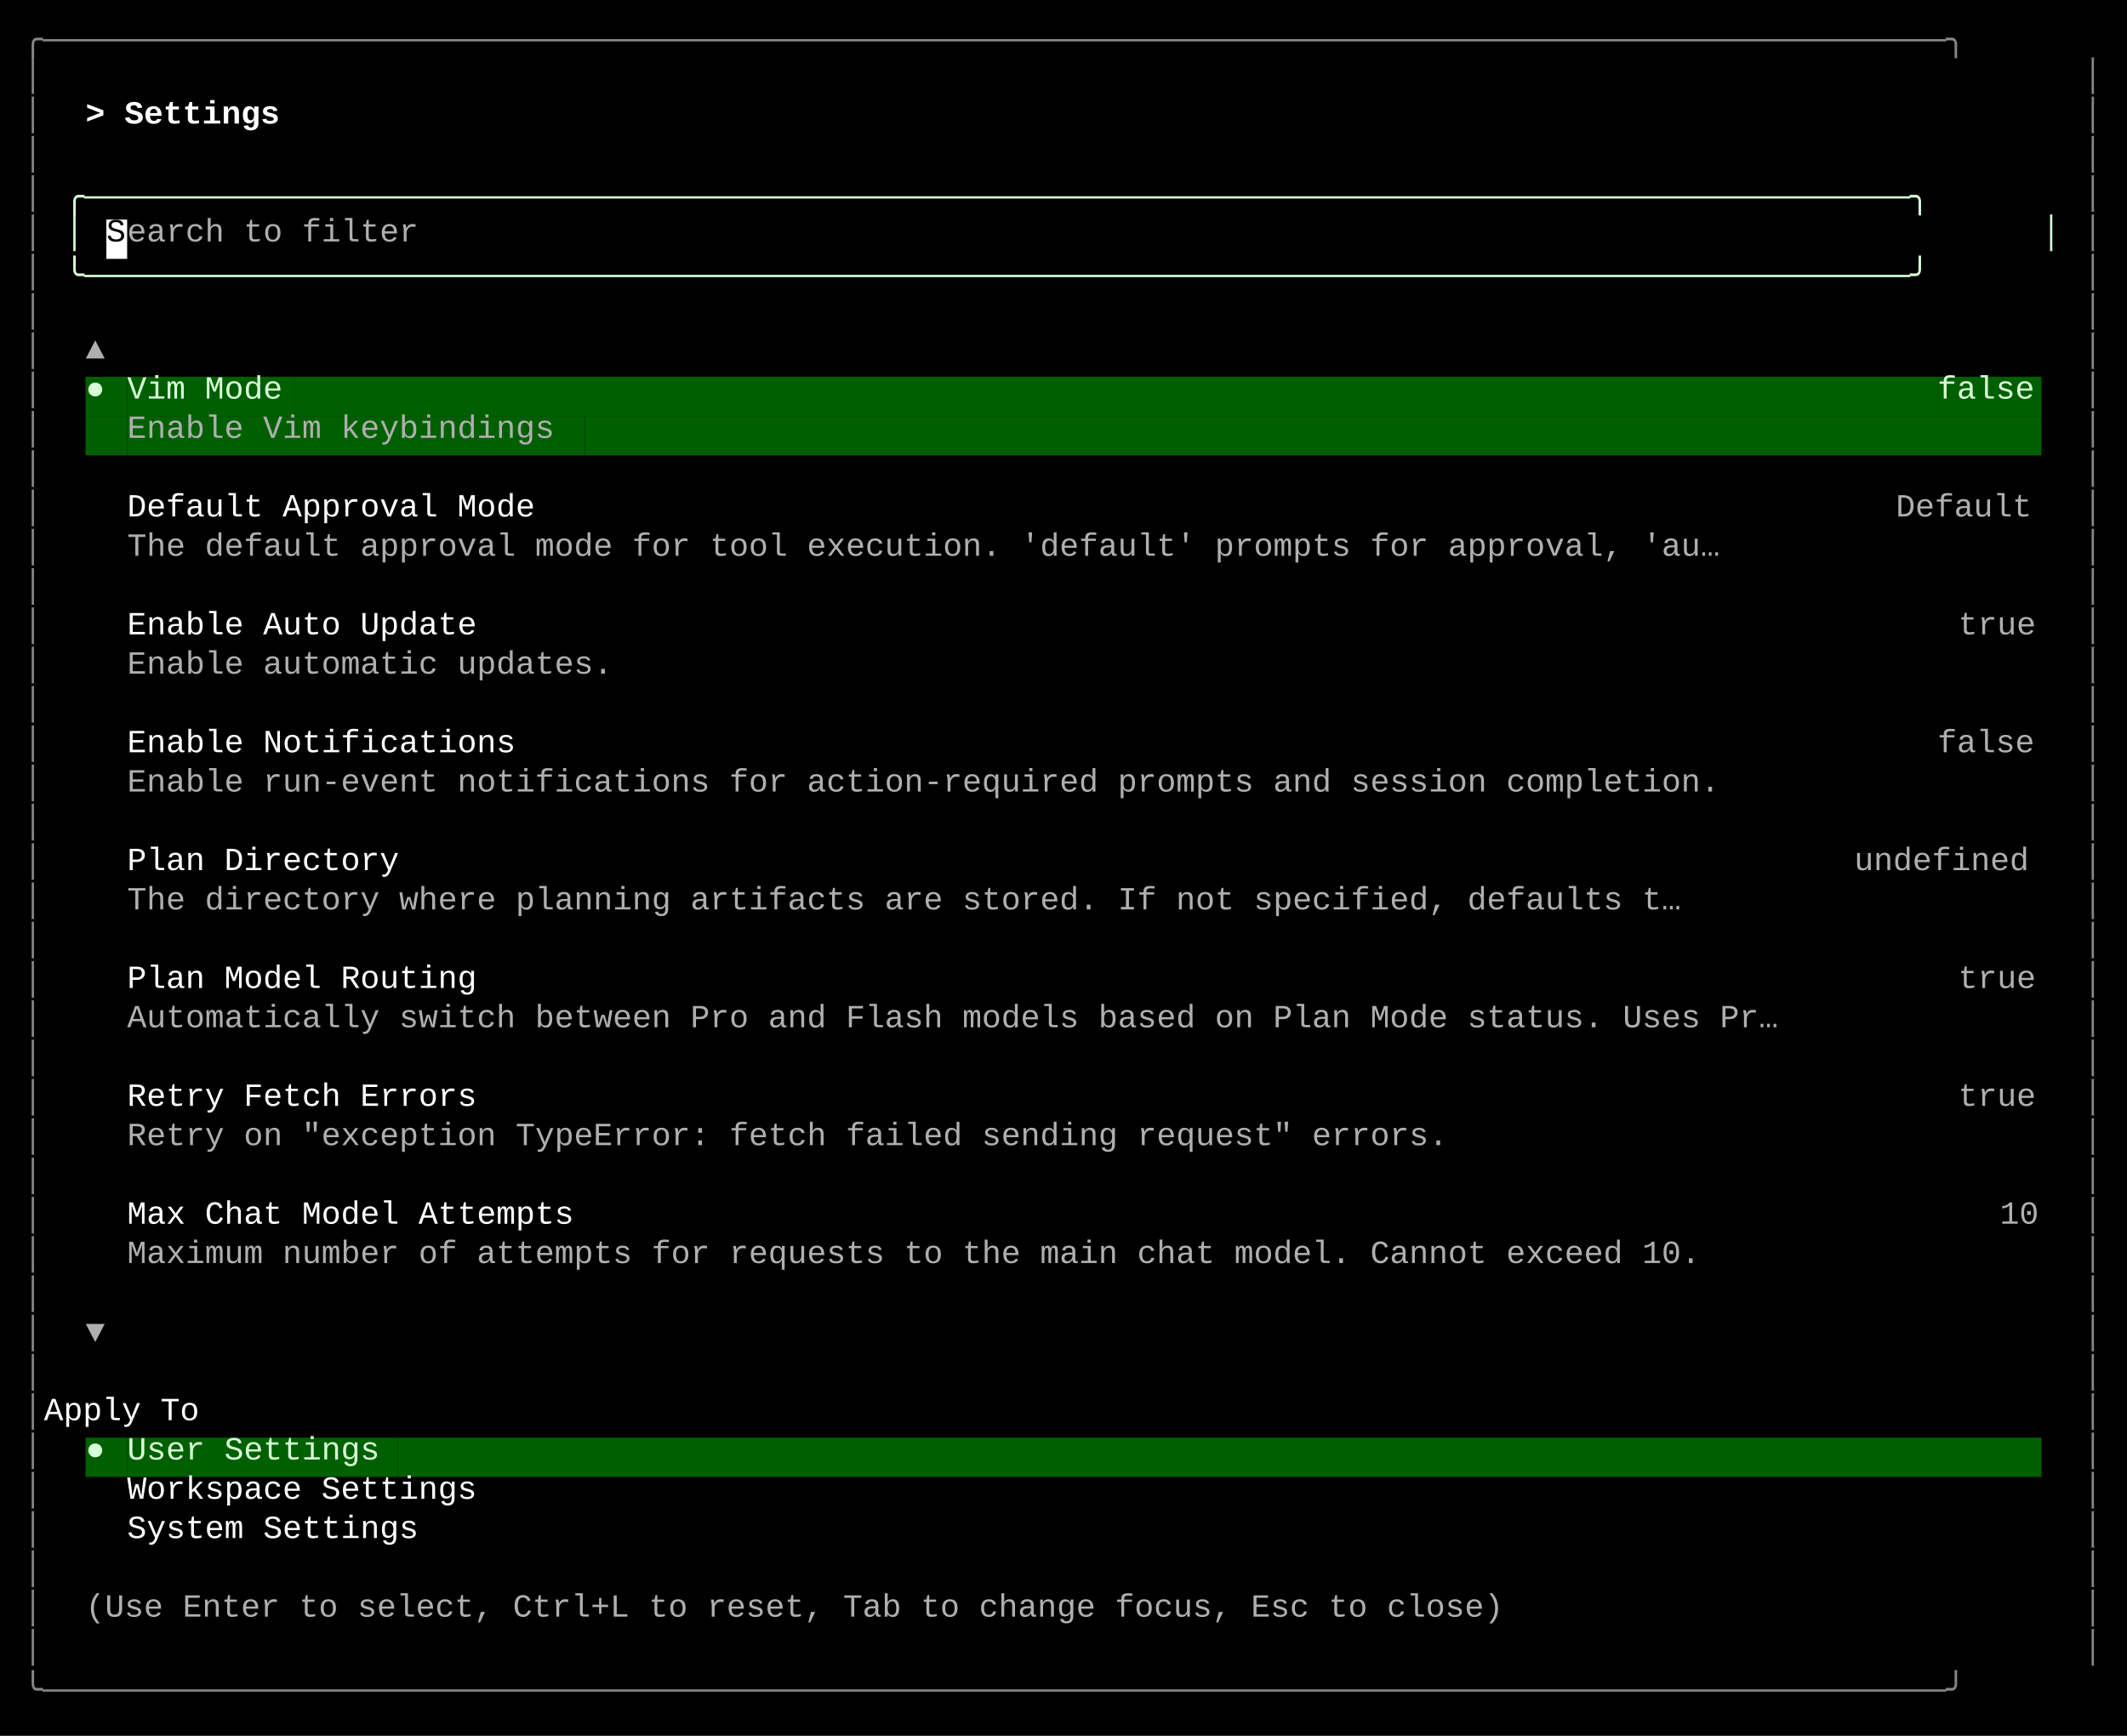
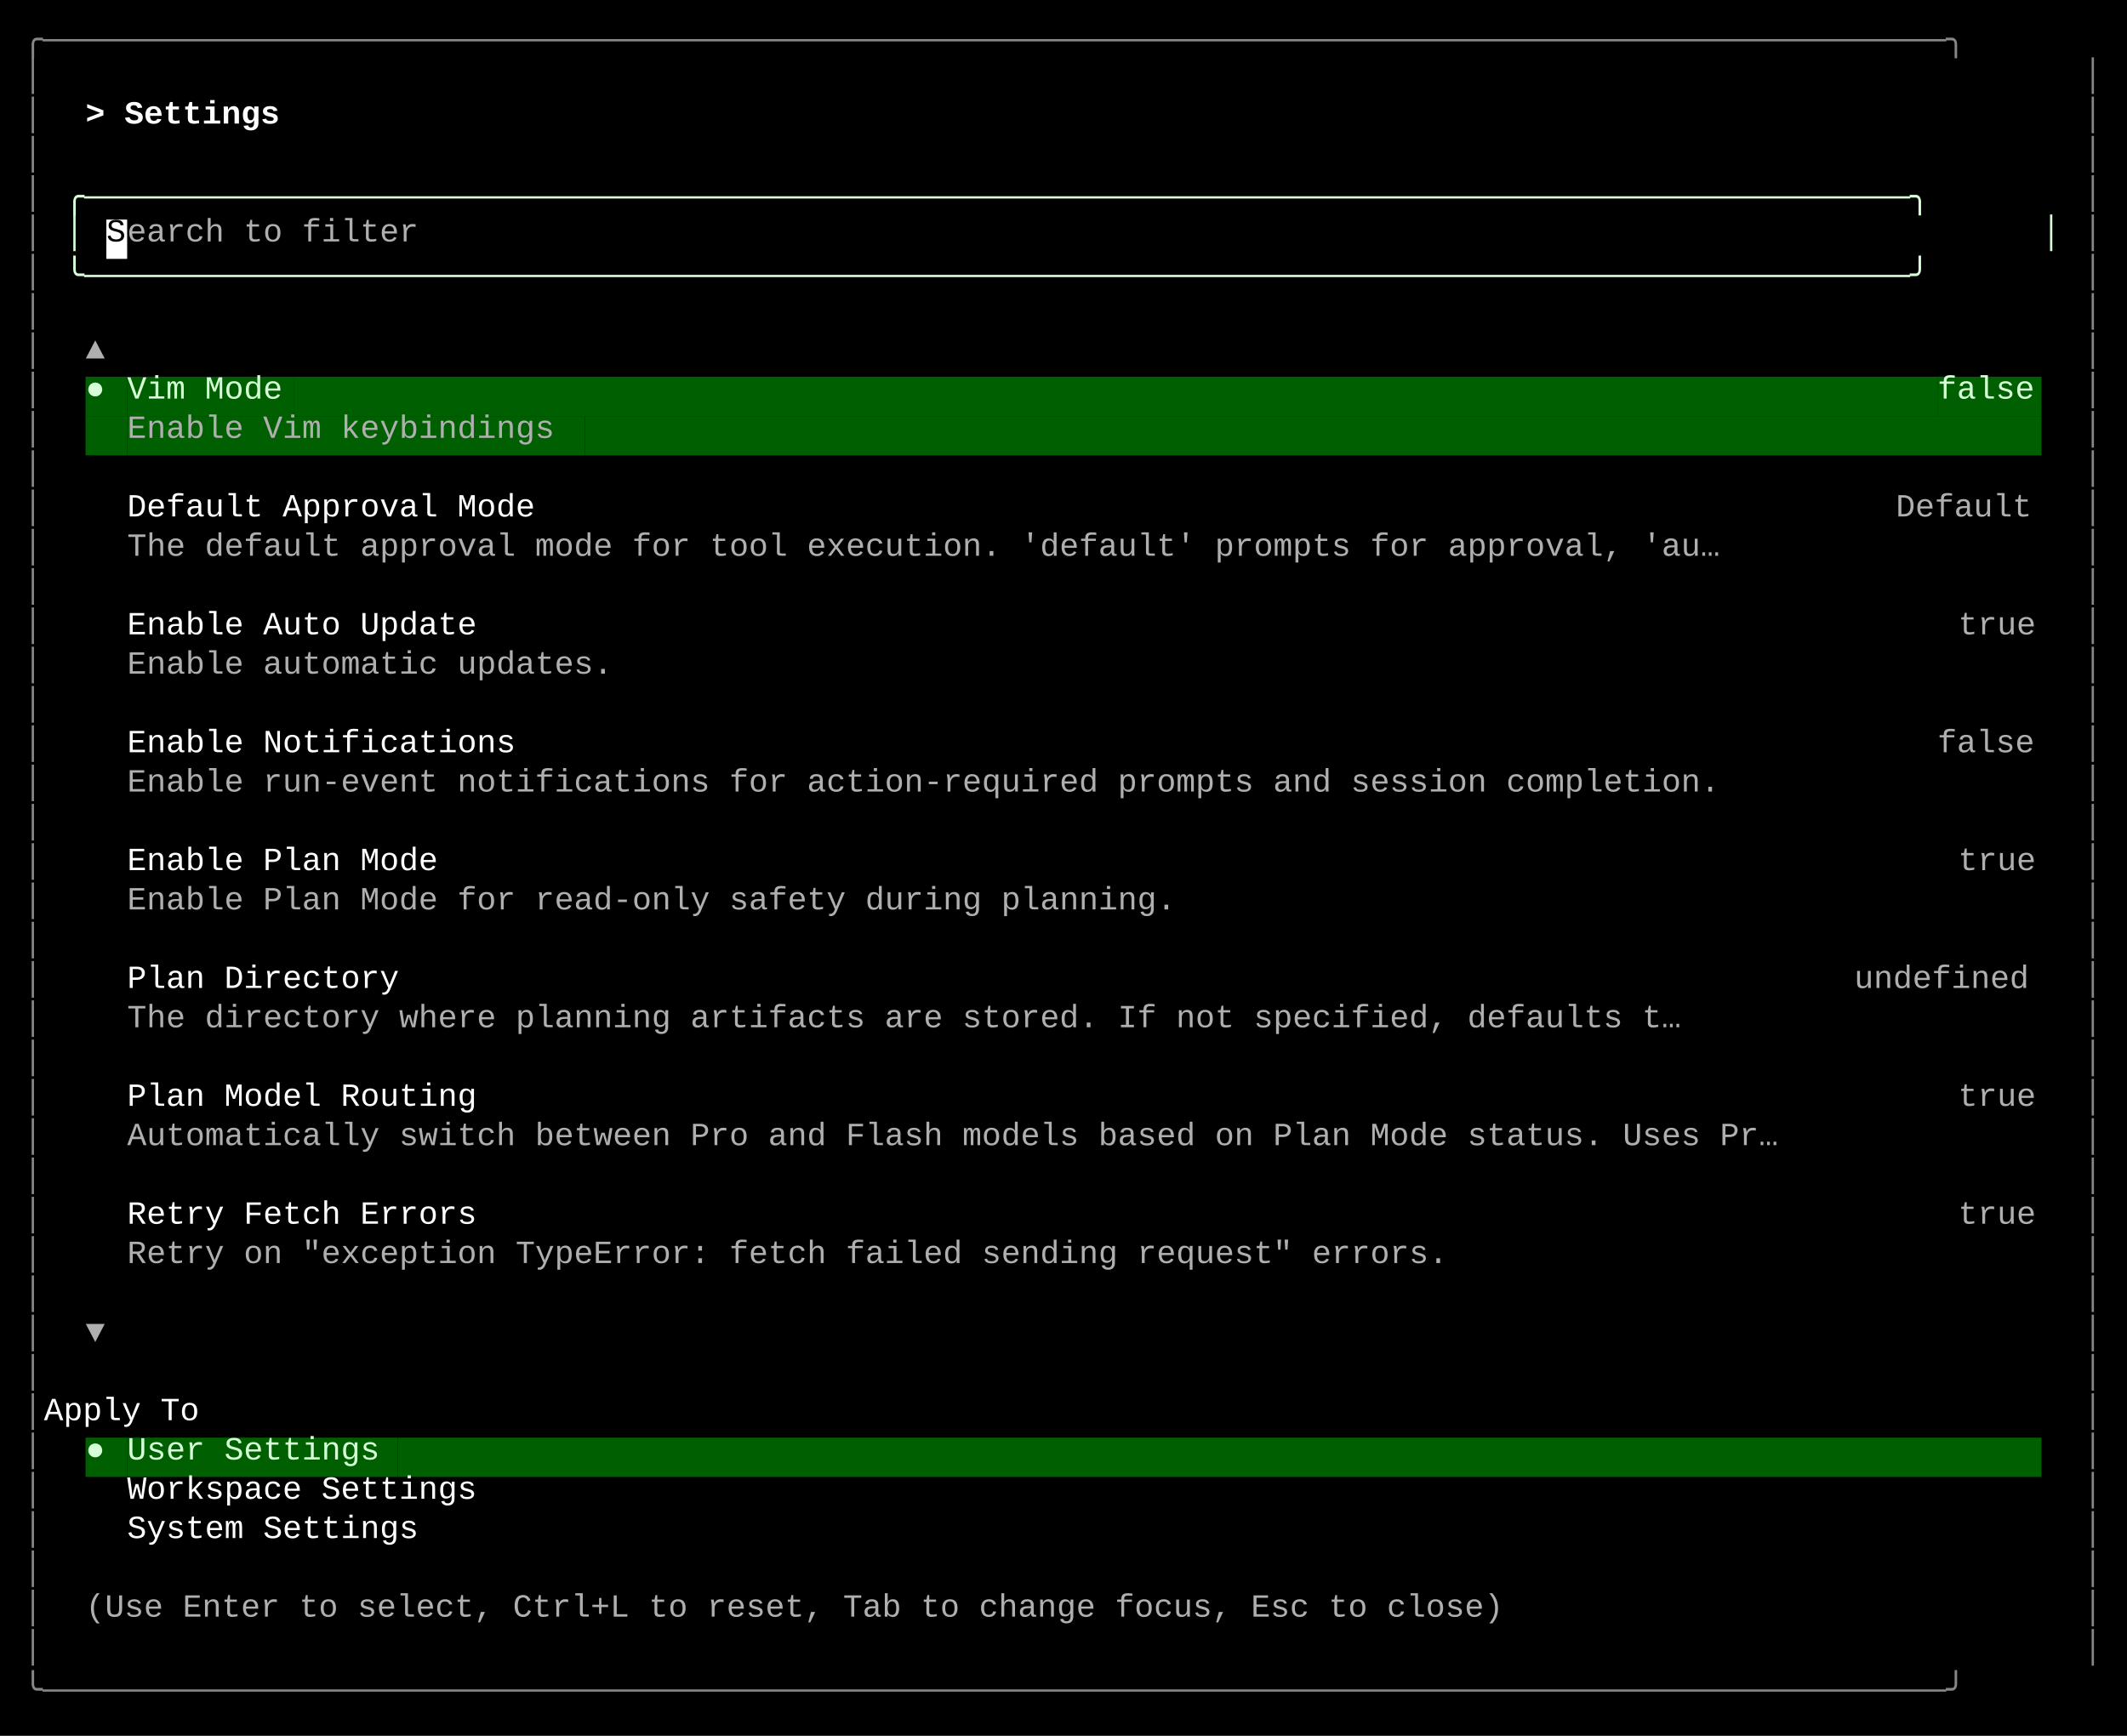
<svg xmlns="http://www.w3.org/2000/svg" width="920" height="751" viewBox="0 0 920 751">
  <style>
    text { font-family: Consolas, "Courier New", monospace; font-size: 14px; dominant-baseline: text-before-edge; white-space: pre; }
  </style>
  <rect width="920" height="751" fill="#000000" />
  <g transform="translate(10, 10)">
    <text x="0" y="2" fill="#878787" textLength="900" lengthAdjust="spacingAndGlyphs">╭──────────────────────────────────────────────────────────────────────────────────────────────────╮</text>
    <text x="0" y="19" fill="#878787" textLength="9" lengthAdjust="spacingAndGlyphs">│</text>
    <text x="891" y="19" fill="#878787" textLength="9" lengthAdjust="spacingAndGlyphs">│</text>
    <text x="0" y="36" fill="#878787" textLength="9" lengthAdjust="spacingAndGlyphs">│</text>
    <text x="27" y="36" fill="#ffffff" textLength="99" lengthAdjust="spacingAndGlyphs" font-weight="bold">&gt; Settings </text>
    <text x="891" y="36" fill="#878787" textLength="9" lengthAdjust="spacingAndGlyphs">│</text>
    <text x="0" y="53" fill="#878787" textLength="9" lengthAdjust="spacingAndGlyphs">│</text>
    <text x="891" y="53" fill="#878787" textLength="9" lengthAdjust="spacingAndGlyphs">│</text>
    <text x="0" y="70" fill="#878787" textLength="9" lengthAdjust="spacingAndGlyphs">│</text>
    <text x="18" y="70" fill="#d7ffd7" textLength="864" lengthAdjust="spacingAndGlyphs">╭──────────────────────────────────────────────────────────────────────────────────────────────╮</text>
    <text x="891" y="70" fill="#878787" textLength="9" lengthAdjust="spacingAndGlyphs">│</text>
    <text x="0" y="87" fill="#878787" textLength="9" lengthAdjust="spacingAndGlyphs">│</text>
    <text x="18" y="87" fill="#d7ffd7" textLength="9" lengthAdjust="spacingAndGlyphs">│</text>
    <rect x="36" y="85" width="9" height="17" fill="#ffffff" />
    <text x="36" y="87" fill="#000000" textLength="9" lengthAdjust="spacingAndGlyphs">S</text>
    <text x="45" y="87" fill="#afafaf" textLength="135" lengthAdjust="spacingAndGlyphs">earch to filter</text>
    <text x="873" y="87" fill="#d7ffd7" textLength="9" lengthAdjust="spacingAndGlyphs">│</text>
    <text x="891" y="87" fill="#878787" textLength="9" lengthAdjust="spacingAndGlyphs">│</text>
    <text x="0" y="104" fill="#878787" textLength="9" lengthAdjust="spacingAndGlyphs">│</text>
    <text x="18" y="104" fill="#d7ffd7" textLength="864" lengthAdjust="spacingAndGlyphs">╰──────────────────────────────────────────────────────────────────────────────────────────────╯</text>
    <text x="891" y="104" fill="#878787" textLength="9" lengthAdjust="spacingAndGlyphs">│</text>
    <text x="0" y="121" fill="#878787" textLength="9" lengthAdjust="spacingAndGlyphs">│</text>
    <text x="891" y="121" fill="#878787" textLength="9" lengthAdjust="spacingAndGlyphs">│</text>
    <text x="0" y="138" fill="#878787" textLength="9" lengthAdjust="spacingAndGlyphs">│</text>
    <text x="27" y="138" fill="#afafaf" textLength="9" lengthAdjust="spacingAndGlyphs">▲</text>
    <text x="891" y="138" fill="#878787" textLength="9" lengthAdjust="spacingAndGlyphs">│</text>
    <text x="0" y="155" fill="#878787" textLength="9" lengthAdjust="spacingAndGlyphs">│</text>
    <rect x="27" y="153" width="9" height="17" fill="#005f00" />
    <text x="27" y="155" fill="#d7ffd7" textLength="9" lengthAdjust="spacingAndGlyphs">●</text>
    <rect x="36" y="153" width="9" height="17" fill="#005f00" />
    <rect x="45" y="153" width="72" height="17" fill="#005f00" />
    <text x="45" y="155" fill="#d7ffd7" textLength="72" lengthAdjust="spacingAndGlyphs">Vim Mode</text>
    <rect x="117" y="153" width="711" height="17" fill="#005f00" />
    <rect x="828" y="153" width="45" height="17" fill="#005f00" />
    <text x="828" y="155" fill="#d7ffd7" textLength="45" lengthAdjust="spacingAndGlyphs">false</text>
    <text x="891" y="155" fill="#878787" textLength="9" lengthAdjust="spacingAndGlyphs">│</text>
    <text x="0" y="172" fill="#878787" textLength="9" lengthAdjust="spacingAndGlyphs">│</text>
    <rect x="27" y="170" width="18" height="17" fill="#005f00" />
    <rect x="45" y="170" width="198" height="17" fill="#005f00" />
    <text x="45" y="172" fill="#afafaf" textLength="198" lengthAdjust="spacingAndGlyphs">Enable Vim keybindings</text>
    <rect x="243" y="170" width="630" height="17" fill="#005f00" />
    <text x="891" y="172" fill="#878787" textLength="9" lengthAdjust="spacingAndGlyphs">│</text>
    <text x="0" y="189" fill="#878787" textLength="9" lengthAdjust="spacingAndGlyphs">│</text>
    <text x="891" y="189" fill="#878787" textLength="9" lengthAdjust="spacingAndGlyphs">│</text>
    <text x="0" y="206" fill="#878787" textLength="9" lengthAdjust="spacingAndGlyphs">│</text>
    <text x="45" y="206" fill="#ffffff" textLength="189" lengthAdjust="spacingAndGlyphs">Default Approval Mode</text>
    <text x="810" y="206" fill="#afafaf" textLength="63" lengthAdjust="spacingAndGlyphs">Default</text>
    <text x="891" y="206" fill="#878787" textLength="9" lengthAdjust="spacingAndGlyphs">│</text>
    <text x="0" y="223" fill="#878787" textLength="9" lengthAdjust="spacingAndGlyphs">│</text>
    <text x="45" y="223" fill="#afafaf" textLength="738" lengthAdjust="spacingAndGlyphs">The default approval mode for tool execution. 'default' prompts for approval, 'au…</text>
    <text x="891" y="223" fill="#878787" textLength="9" lengthAdjust="spacingAndGlyphs">│</text>
    <text x="0" y="240" fill="#878787" textLength="9" lengthAdjust="spacingAndGlyphs">│</text>
    <text x="891" y="240" fill="#878787" textLength="9" lengthAdjust="spacingAndGlyphs">│</text>
    <text x="0" y="257" fill="#878787" textLength="9" lengthAdjust="spacingAndGlyphs">│</text>
    <text x="45" y="257" fill="#ffffff" textLength="162" lengthAdjust="spacingAndGlyphs">Enable Auto Update</text>
    <text x="837" y="257" fill="#afafaf" textLength="36" lengthAdjust="spacingAndGlyphs">true</text>
    <text x="891" y="257" fill="#878787" textLength="9" lengthAdjust="spacingAndGlyphs">│</text>
    <text x="0" y="274" fill="#878787" textLength="9" lengthAdjust="spacingAndGlyphs">│</text>
    <text x="45" y="274" fill="#afafaf" textLength="225" lengthAdjust="spacingAndGlyphs">Enable automatic updates.</text>
    <text x="891" y="274" fill="#878787" textLength="9" lengthAdjust="spacingAndGlyphs">│</text>
    <text x="0" y="291" fill="#878787" textLength="9" lengthAdjust="spacingAndGlyphs">│</text>
    <text x="891" y="291" fill="#878787" textLength="9" lengthAdjust="spacingAndGlyphs">│</text>
    <text x="0" y="308" fill="#878787" textLength="9" lengthAdjust="spacingAndGlyphs">│</text>
    <text x="45" y="308" fill="#ffffff" textLength="180" lengthAdjust="spacingAndGlyphs">Enable Notifications</text>
    <text x="828" y="308" fill="#afafaf" textLength="45" lengthAdjust="spacingAndGlyphs">false</text>
    <text x="891" y="308" fill="#878787" textLength="9" lengthAdjust="spacingAndGlyphs">│</text>
    <text x="0" y="325" fill="#878787" textLength="9" lengthAdjust="spacingAndGlyphs">│</text>
    <text x="45" y="325" fill="#afafaf" textLength="738" lengthAdjust="spacingAndGlyphs">Enable run-event notifications for action-required prompts and session completion.</text>
    <text x="891" y="325" fill="#878787" textLength="9" lengthAdjust="spacingAndGlyphs">│</text>
    <text x="0" y="342" fill="#878787" textLength="9" lengthAdjust="spacingAndGlyphs">│</text>
    <text x="891" y="342" fill="#878787" textLength="9" lengthAdjust="spacingAndGlyphs">│</text>
    <text x="0" y="359" fill="#878787" textLength="9" lengthAdjust="spacingAndGlyphs">│</text>
-     <text x="45" y="359" fill="#ffffff" textLength="126" lengthAdjust="spacingAndGlyphs">Plan Directory</text>
-     <text x="792" y="359" fill="#afafaf" textLength="81" lengthAdjust="spacingAndGlyphs">undefined</text>
+     <text x="45" y="359" fill="#ffffff" textLength="144" lengthAdjust="spacingAndGlyphs">Enable Plan Mode</text>
+     <text x="837" y="359" fill="#afafaf" textLength="36" lengthAdjust="spacingAndGlyphs">true</text>
    <text x="891" y="359" fill="#878787" textLength="9" lengthAdjust="spacingAndGlyphs">│</text>
    <text x="0" y="376" fill="#878787" textLength="9" lengthAdjust="spacingAndGlyphs">│</text>
-     <text x="45" y="376" fill="#afafaf" textLength="720" lengthAdjust="spacingAndGlyphs">The directory where planning artifacts are stored. If not specified, defaults t…</text>
+     <text x="45" y="376" fill="#afafaf" textLength="486" lengthAdjust="spacingAndGlyphs">Enable Plan Mode for read-only safety during planning.</text>
    <text x="891" y="376" fill="#878787" textLength="9" lengthAdjust="spacingAndGlyphs">│</text>
    <text x="0" y="393" fill="#878787" textLength="9" lengthAdjust="spacingAndGlyphs">│</text>
    <text x="891" y="393" fill="#878787" textLength="9" lengthAdjust="spacingAndGlyphs">│</text>
    <text x="0" y="410" fill="#878787" textLength="9" lengthAdjust="spacingAndGlyphs">│</text>
-     <text x="45" y="410" fill="#ffffff" textLength="162" lengthAdjust="spacingAndGlyphs">Plan Model Routing</text>
-     <text x="837" y="410" fill="#afafaf" textLength="36" lengthAdjust="spacingAndGlyphs">true</text>
+     <text x="45" y="410" fill="#ffffff" textLength="126" lengthAdjust="spacingAndGlyphs">Plan Directory</text>
+     <text x="792" y="410" fill="#afafaf" textLength="81" lengthAdjust="spacingAndGlyphs">undefined</text>
    <text x="891" y="410" fill="#878787" textLength="9" lengthAdjust="spacingAndGlyphs">│</text>
    <text x="0" y="427" fill="#878787" textLength="9" lengthAdjust="spacingAndGlyphs">│</text>
-     <text x="45" y="427" fill="#afafaf" textLength="765" lengthAdjust="spacingAndGlyphs">Automatically switch between Pro and Flash models based on Plan Mode status. Uses Pr…</text>
+     <text x="45" y="427" fill="#afafaf" textLength="720" lengthAdjust="spacingAndGlyphs">The directory where planning artifacts are stored. If not specified, defaults t…</text>
    <text x="891" y="427" fill="#878787" textLength="9" lengthAdjust="spacingAndGlyphs">│</text>
    <text x="0" y="444" fill="#878787" textLength="9" lengthAdjust="spacingAndGlyphs">│</text>
    <text x="891" y="444" fill="#878787" textLength="9" lengthAdjust="spacingAndGlyphs">│</text>
    <text x="0" y="461" fill="#878787" textLength="9" lengthAdjust="spacingAndGlyphs">│</text>
-     <text x="45" y="461" fill="#ffffff" textLength="162" lengthAdjust="spacingAndGlyphs">Retry Fetch Errors</text>
+     <text x="45" y="461" fill="#ffffff" textLength="162" lengthAdjust="spacingAndGlyphs">Plan Model Routing</text>
    <text x="837" y="461" fill="#afafaf" textLength="36" lengthAdjust="spacingAndGlyphs">true</text>
    <text x="891" y="461" fill="#878787" textLength="9" lengthAdjust="spacingAndGlyphs">│</text>
    <text x="0" y="478" fill="#878787" textLength="9" lengthAdjust="spacingAndGlyphs">│</text>
-     <text x="45" y="478" fill="#afafaf" textLength="612" lengthAdjust="spacingAndGlyphs">Retry on "exception TypeError: fetch failed sending request" errors.</text>
+     <text x="45" y="478" fill="#afafaf" textLength="765" lengthAdjust="spacingAndGlyphs">Automatically switch between Pro and Flash models based on Plan Mode status. Uses Pr…</text>
    <text x="891" y="478" fill="#878787" textLength="9" lengthAdjust="spacingAndGlyphs">│</text>
    <text x="0" y="495" fill="#878787" textLength="9" lengthAdjust="spacingAndGlyphs">│</text>
    <text x="891" y="495" fill="#878787" textLength="9" lengthAdjust="spacingAndGlyphs">│</text>
    <text x="0" y="512" fill="#878787" textLength="9" lengthAdjust="spacingAndGlyphs">│</text>
-     <text x="45" y="512" fill="#ffffff" textLength="207" lengthAdjust="spacingAndGlyphs">Max Chat Model Attempts</text>
-     <text x="855" y="512" fill="#afafaf" textLength="18" lengthAdjust="spacingAndGlyphs">10</text>
+     <text x="45" y="512" fill="#ffffff" textLength="162" lengthAdjust="spacingAndGlyphs">Retry Fetch Errors</text>
+     <text x="837" y="512" fill="#afafaf" textLength="36" lengthAdjust="spacingAndGlyphs">true</text>
    <text x="891" y="512" fill="#878787" textLength="9" lengthAdjust="spacingAndGlyphs">│</text>
    <text x="0" y="529" fill="#878787" textLength="9" lengthAdjust="spacingAndGlyphs">│</text>
-     <text x="45" y="529" fill="#afafaf" textLength="729" lengthAdjust="spacingAndGlyphs">Maximum number of attempts for requests to the main chat model. Cannot exceed 10.</text>
+     <text x="45" y="529" fill="#afafaf" textLength="612" lengthAdjust="spacingAndGlyphs">Retry on "exception TypeError: fetch failed sending request" errors.</text>
    <text x="891" y="529" fill="#878787" textLength="9" lengthAdjust="spacingAndGlyphs">│</text>
    <text x="0" y="546" fill="#878787" textLength="9" lengthAdjust="spacingAndGlyphs">│</text>
    <text x="891" y="546" fill="#878787" textLength="9" lengthAdjust="spacingAndGlyphs">│</text>
    <text x="0" y="563" fill="#878787" textLength="9" lengthAdjust="spacingAndGlyphs">│</text>
    <text x="27" y="563" fill="#afafaf" textLength="9" lengthAdjust="spacingAndGlyphs">▼</text>
    <text x="891" y="563" fill="#878787" textLength="9" lengthAdjust="spacingAndGlyphs">│</text>
    <text x="0" y="580" fill="#878787" textLength="9" lengthAdjust="spacingAndGlyphs">│</text>
    <text x="891" y="580" fill="#878787" textLength="9" lengthAdjust="spacingAndGlyphs">│</text>
    <text x="0" y="597" fill="#878787" textLength="9" lengthAdjust="spacingAndGlyphs">│</text>
    <text x="9" y="597" fill="#ffffff" textLength="882" lengthAdjust="spacingAndGlyphs">    Apply To                                                                                      </text>
    <text x="891" y="597" fill="#878787" textLength="9" lengthAdjust="spacingAndGlyphs">│</text>
    <text x="0" y="614" fill="#878787" textLength="9" lengthAdjust="spacingAndGlyphs">│</text>
    <rect x="27" y="612" width="9" height="17" fill="#005f00" />
    <text x="27" y="614" fill="#d7ffd7" textLength="9" lengthAdjust="spacingAndGlyphs">●</text>
    <rect x="36" y="612" width="9" height="17" fill="#005f00" />
    <rect x="45" y="612" width="117" height="17" fill="#005f00" />
    <text x="45" y="614" fill="#d7ffd7" textLength="117" lengthAdjust="spacingAndGlyphs">User Settings</text>
    <rect x="162" y="612" width="711" height="17" fill="#005f00" />
    <text x="891" y="614" fill="#878787" textLength="9" lengthAdjust="spacingAndGlyphs">│</text>
    <text x="0" y="631" fill="#878787" textLength="9" lengthAdjust="spacingAndGlyphs">│</text>
    <text x="45" y="631" fill="#ffffff" textLength="162" lengthAdjust="spacingAndGlyphs">Workspace Settings</text>
    <text x="891" y="631" fill="#878787" textLength="9" lengthAdjust="spacingAndGlyphs">│</text>
    <text x="0" y="648" fill="#878787" textLength="9" lengthAdjust="spacingAndGlyphs">│</text>
    <text x="45" y="648" fill="#ffffff" textLength="135" lengthAdjust="spacingAndGlyphs">System Settings</text>
    <text x="891" y="648" fill="#878787" textLength="9" lengthAdjust="spacingAndGlyphs">│</text>
    <text x="0" y="665" fill="#878787" textLength="9" lengthAdjust="spacingAndGlyphs">│</text>
    <text x="891" y="665" fill="#878787" textLength="9" lengthAdjust="spacingAndGlyphs">│</text>
    <text x="0" y="682" fill="#878787" textLength="9" lengthAdjust="spacingAndGlyphs">│</text>
    <text x="27" y="682" fill="#afafaf" textLength="657" lengthAdjust="spacingAndGlyphs">(Use Enter to select, Ctrl+L to reset, Tab to change focus, Esc to close)</text>
    <text x="891" y="682" fill="#878787" textLength="9" lengthAdjust="spacingAndGlyphs">│</text>
    <text x="0" y="699" fill="#878787" textLength="9" lengthAdjust="spacingAndGlyphs">│</text>
    <text x="891" y="699" fill="#878787" textLength="9" lengthAdjust="spacingAndGlyphs">│</text>
    <text x="0" y="716" fill="#878787" textLength="900" lengthAdjust="spacingAndGlyphs">╰──────────────────────────────────────────────────────────────────────────────────────────────────╯</text>
  </g>
</svg>
